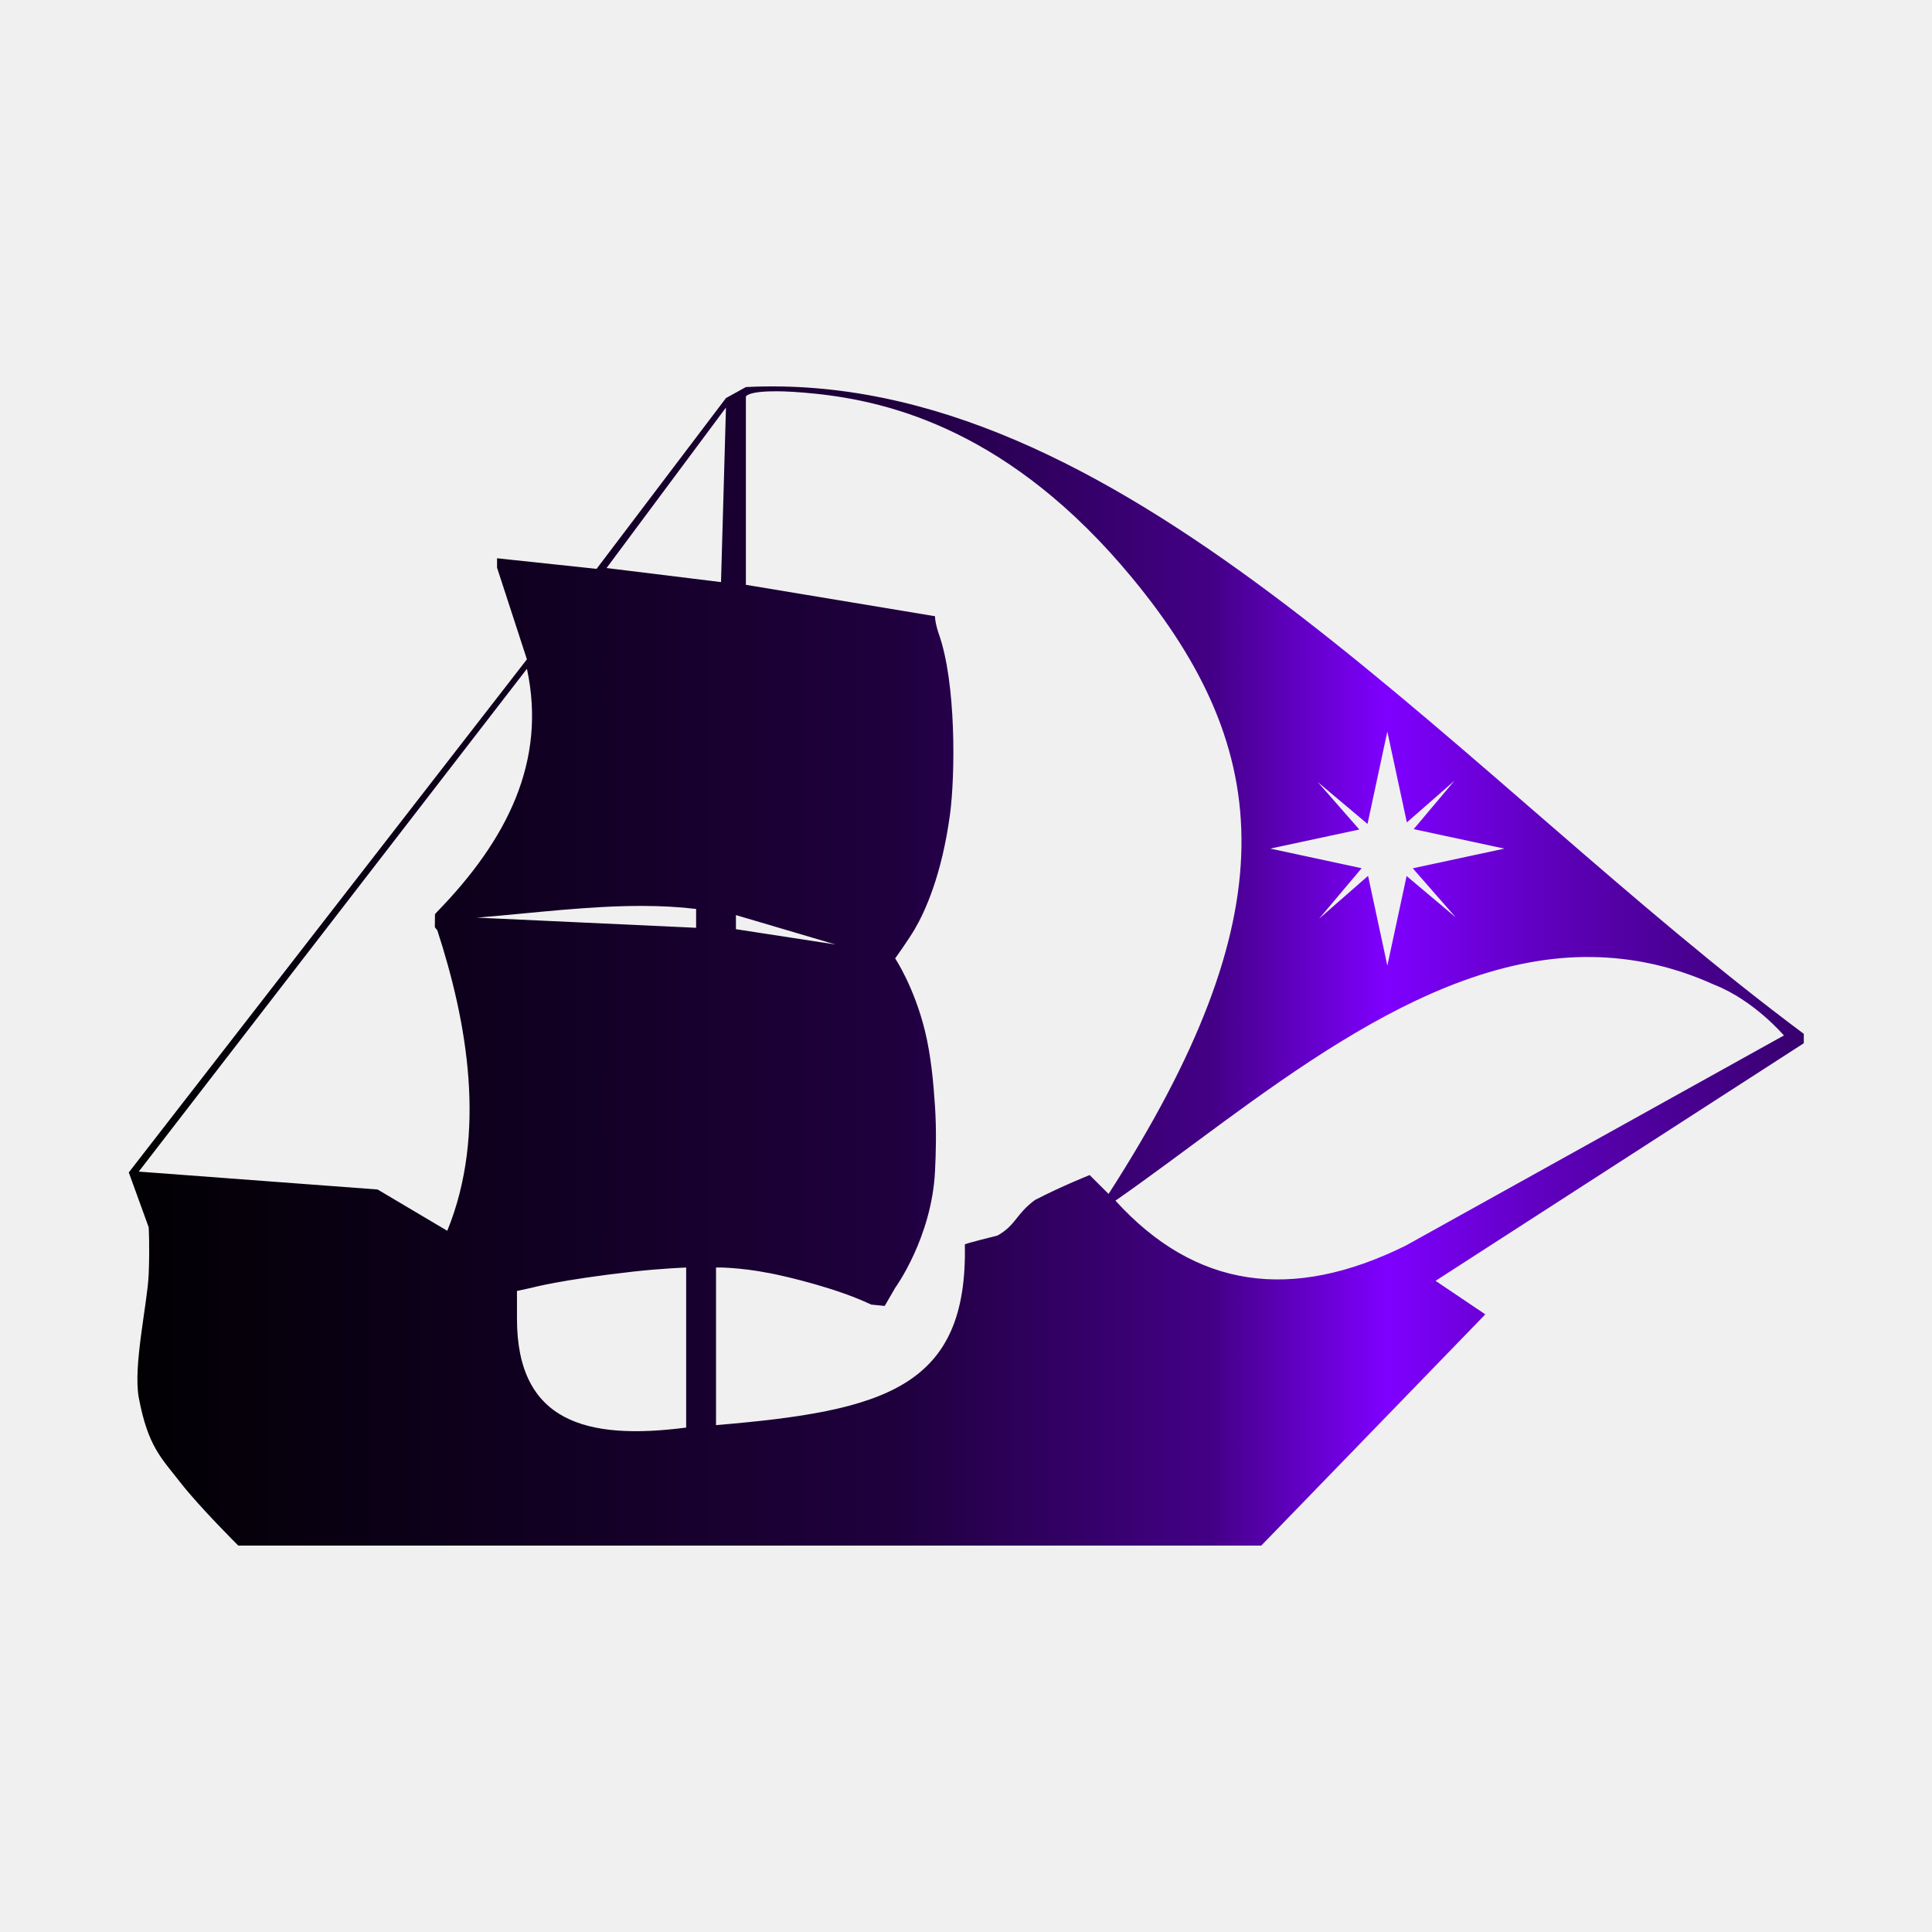
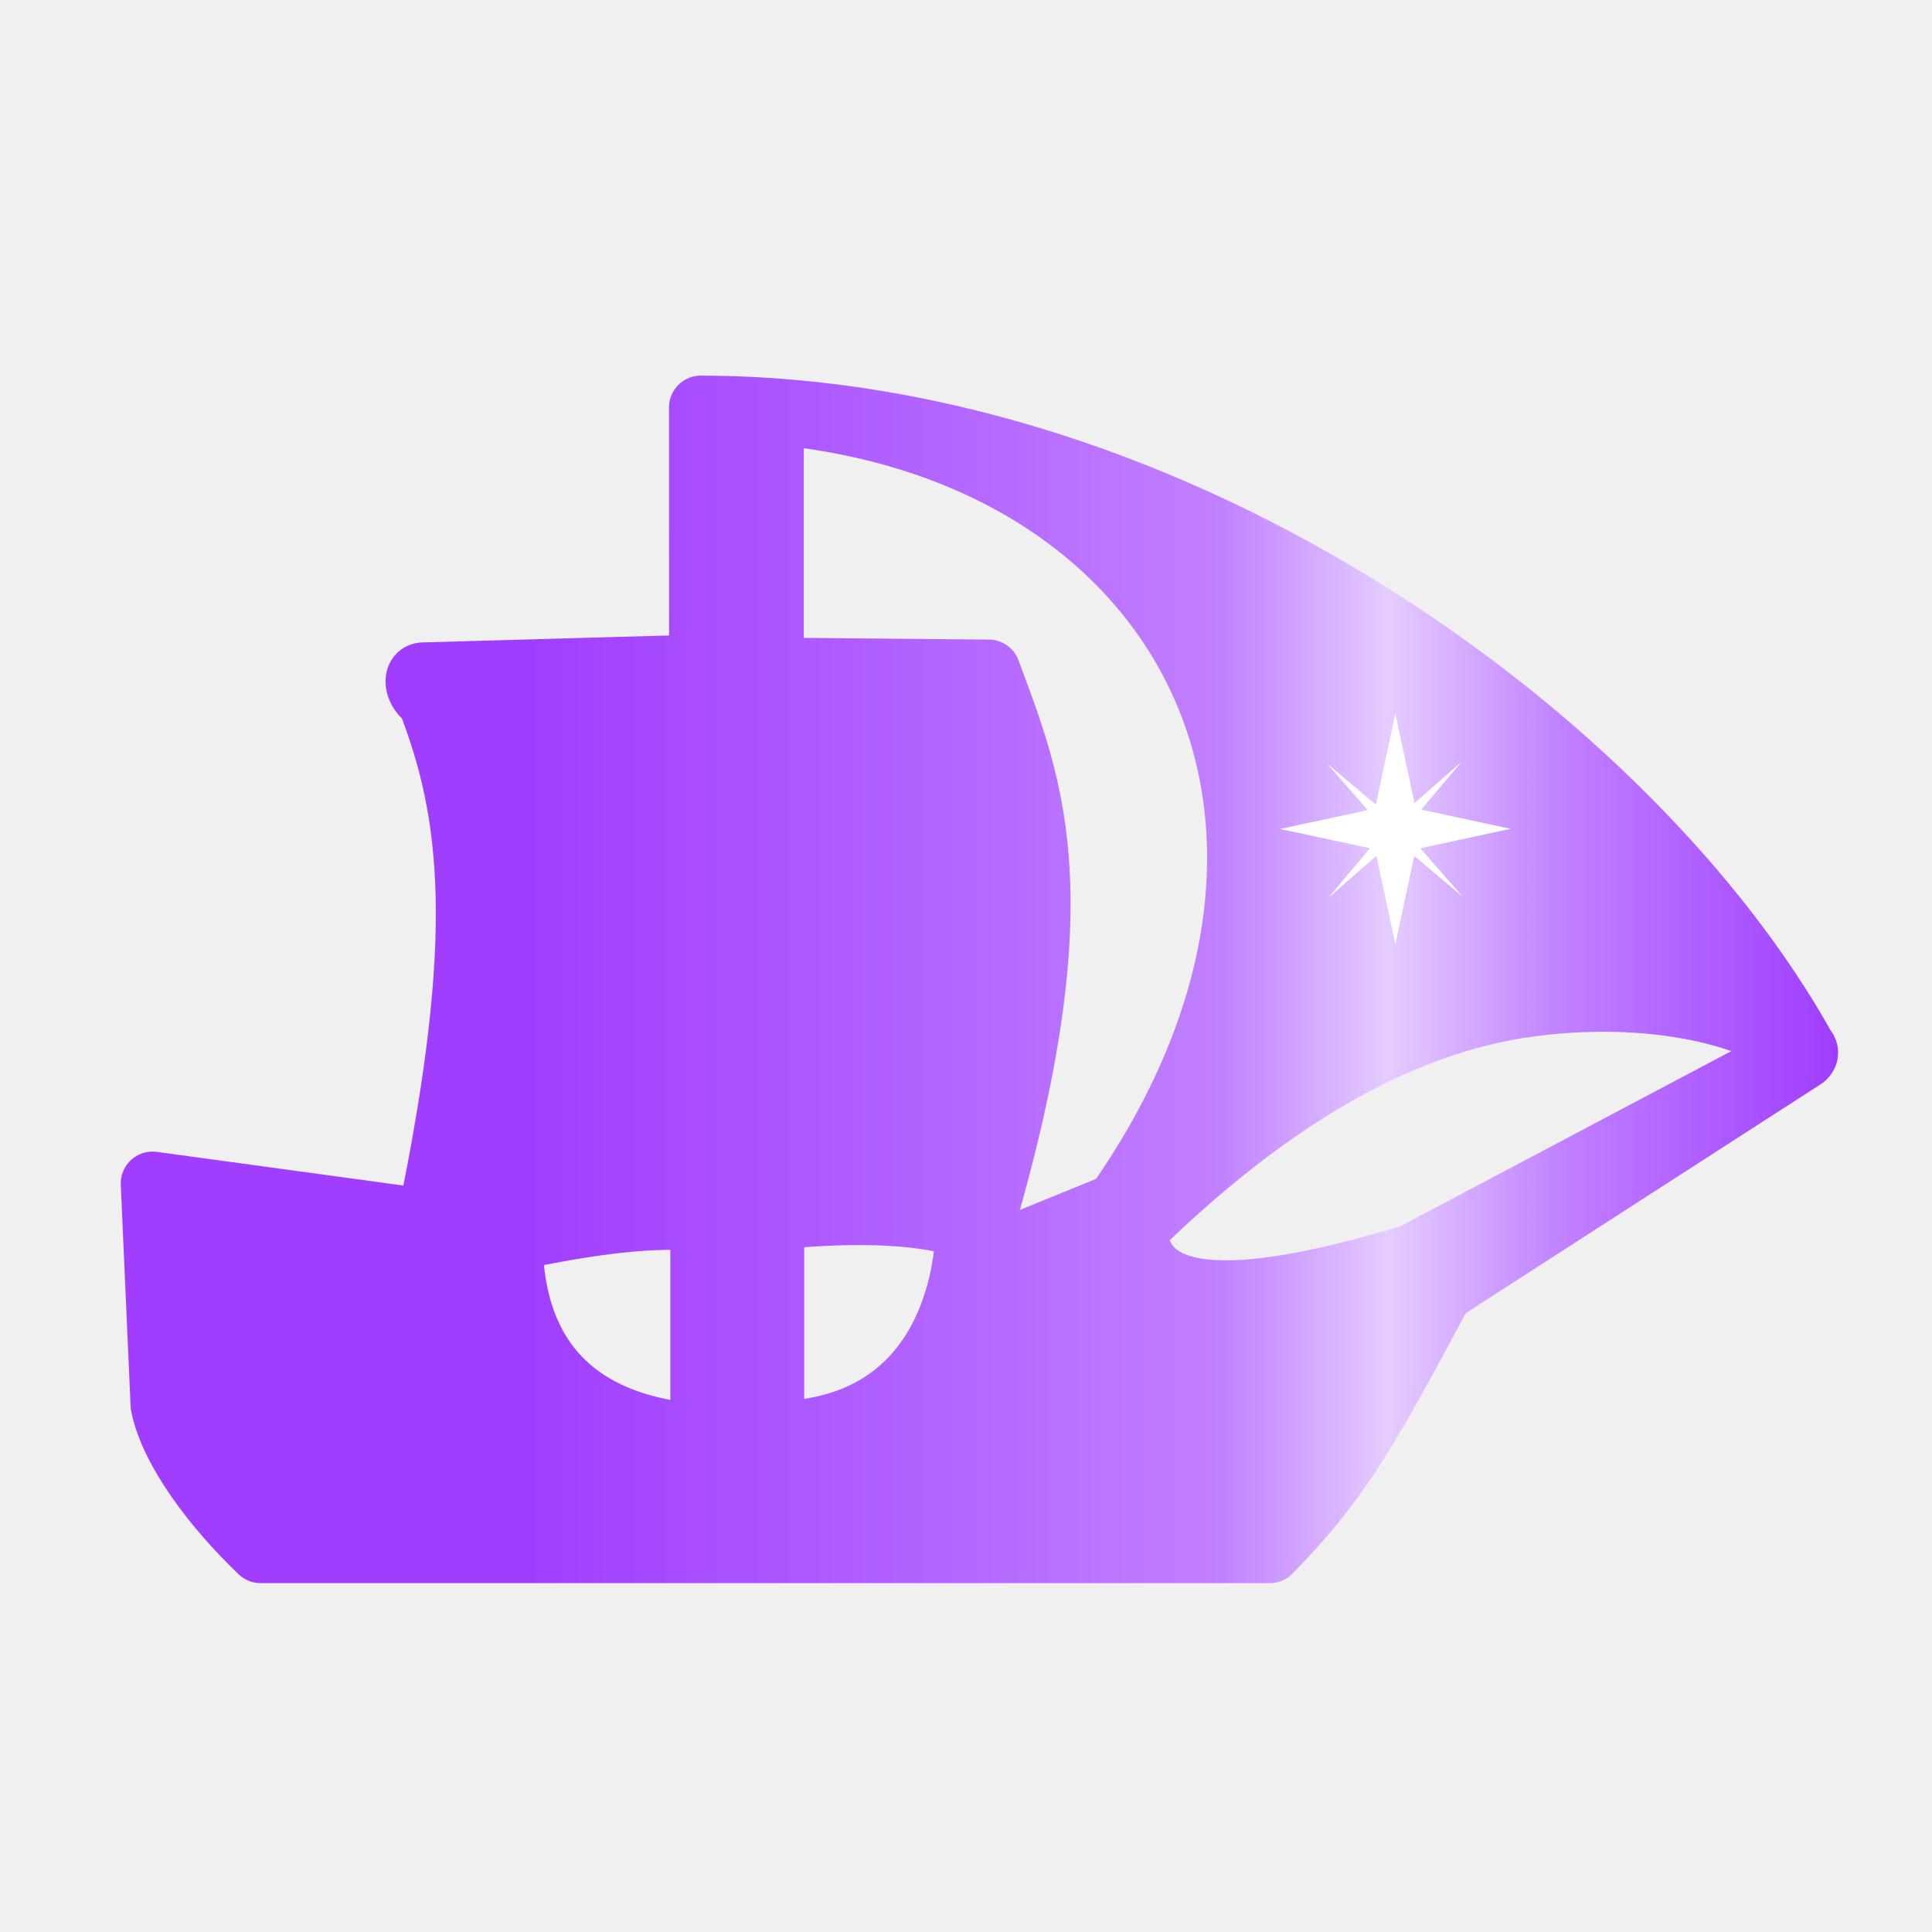
- <svg xmlns="http://www.w3.org/2000/svg" enable-background="new 0 0 100 100" version="1.1" viewBox="0 0 150 150" xml:space="preserve">
+ <svg xmlns="http://www.w3.org/2000/svg" enable-background="new 0 0 100 100" version="1.1" viewBox="0 0 144 144">
  <defs>
-     <linearGradient id="a" x2="130.04" y1="45" y2="45" gradientTransform="translate(10.001 30)" gradientUnits="userSpaceOnUse">
-       <stop stop-color="#010002" offset="0" />
-       <stop stop-color="#1f003d" offset=".457" />
-       <stop stop-color="#430086" offset=".646" />
-       <stop stop-color="#7f00ff" offset=".751" />
-       <stop stop-color="#5c00b8" offset=".855" />
-       <stop stop-color="#37006d" offset="1" />
+     <linearGradient id="a" x2="128" y1="45" y2="45" gradientTransform="translate(9 0)" gradientUnits="userSpaceOnUse">
+       <stop stop-color="#a03dff" offset=".235" />
+       <stop stop-color="#c080ff" offset=".64" />
+       <stop stop-color="#e5ccff" offset=".738" />
+       <stop stop-color="#c080ff" offset=".841" />
+       <stop stop-color="#9f3dff" offset="1" />
    </linearGradient>
  </defs>
-   <path d="m60.674 30.006c-0.917-0.016-1.838-0.002-2.764 0.045l-1.547 0.857-10.045 13.258-7.727-0.822v0.73l2.318 7.117-30.91 39.836 1.545 4.258s0.089 1.448 0 3.654c-0.089 2.207-1.22 7.1-0.771 9.566 0.718 3.819 1.764 4.704 3.231 6.594 1.466 1.889 4.496 4.9 4.496 4.9h79.424l17.395-17.953-3.863-2.603 28.59-18.447v-0.73c-26.309-19.597-50.929-49.752-79.371-50.26zm-0.402 0.371c0.742 0.004 1.717 0.054 2.996 0.186 5.832 0.598 15.222 2.899 24.652 14.328 11.133 13.493 12.06 26.188-1.85 47.805l-1.471-1.465s-2.135 0.846-4.24 1.934c-1.492 1.093-1.464 1.947-2.916 2.764 0 0-2.535 0.625-2.533 0.691 0.228 11.094-6.198 12.93-19.318 14.025v-12.238s1.7-0.047 4.268 0.461c1.284 0.254 5.096 1.143 7.783 2.42l1.045 0.104 0.812-1.4s2.827-3.879 3.092-9.025c0.075-1.454 0.12-3.259 0-5.08-0.12-1.821-0.301-3.88-0.773-5.82-0.837-3.439-2.318-5.656-2.318-5.656s1.039-1.446 1.547-2.32c0.779-1.341 2.081-4.178 2.711-8.875 0.406-3.027 0.488-10.209-0.877-14.016 0 0-0.289-0.839-0.289-1.357l-14.682-2.439v-14.619s0.135-0.417 2.361-0.404zm-3.908 1.264-0.385 13.553-8.887-1.092zm-15.453 20.283c1.546 7.181-1.546 13.284-6.955 18.848l-0.186 0.205-0.008 1.01 0.193 0.248c2.318 7.117 3.862 15.759 0.771 23.324l-5.408-3.207-18.545-1.389zm66.801 4.875 1.516 7.053 3.695-3.236-3.164 3.758 7.041 1.512-7.113 1.529 3.34 3.814-3.818-3.215-1.496 6.959-1.496-6.971-3.803 3.328 3.303-3.922-7.09-1.523 6.91-1.482-3.225-3.684 3.861 3.25zm-57.789 13.537c1.395 0.004 2.771 0.072 4.123 0.234v1.463l-17-0.787c4.347-0.36 8.693-0.924 12.877-0.91zm7.215 0.711 7.727 2.283-7.727-1.188zm66.488 3.256c3.118 0.047 6.279 0.703 9.467 2.152 3.091 1.206 5.408 3.938 5.408 3.938l-29.363 16.318c-8.886 4.39-16.353 3.305-22.535-3.492 10.673-7.416 23.512-19.121 37.023-18.916zm-70.352 24.107v12.426c-7.727 1.005-13.137-0.419-13.137-8.459v-2.148l1.133-0.246s2.224-0.616 7.836-1.25c2.234-0.252 4.168-0.322 4.168-0.322z" fill="url(#a)" fill-rule="evenodd" style="paint-order:stroke fill markers" />
+   <path id="ship" d="m57.57 106.82v-16.017c10.548-1.143 14.527 0.695 14.527 0.695s0.356 15.181-14.527 15.321zm-0.034-56.926v-19.143c31.011 2.749 45.599 30.675 25.707 59.046l-10.903 4.443c8.394-26.915 4.581-35.454 1.353-44.199zm-5.301-19.526c35.71 0.063 69.516 24.948 82.223 47.737 0.134 0.136 0.193 0.272 0.17 0.408-0.016 0.094-0.072 0.188-0.17 0.283l-27.008 17.415c-5.981 11.208-7.852 14.311-12.803 19.415h-75.221c-3.441-3.283-6.672-7.576-7.323-10.909l-0.732-16.513 20.575 2.809c4.43-21.255 3.285-30.486 9.43e-4 -38.9-0.982-0.603-1.069-1.808-0.451-1.859l20.746-0.587zm53.015 63.25c-10.103 3.012-20.306 4.843-20.606-2.022 9.532-9.317 19.405-15.412 29.508-16.713 10.003-1.311 17.774 1.282 19.774 3.558zm-52.915 13.41c-10.503-0.755-14.256-6.902-14.256-14.668 4.511-0.919 9.705-1.883 14.256-1.484v16.174z" fill="url(#a)" fill-rule="evenodd" stroke="url(#a)" stroke-linejoin="round" stroke-width="4.742" style="paint-order:stroke fill markers" />
+   <path id="star" d="m104 53.185 1.43 6.67 3.49-3.06-2.99 3.55 6.66 1.43-6.73 1.45 3.16 3.61-3.61-3.04-1.41 6.58-1.41-6.59-3.6 3.15 3.12-3.71-6.7-1.44 6.54-1.4-3.05-3.48 3.65 3.07z" fill="#fff" fill-rule="evenodd" style="paint-order:stroke fill markers" />
</svg>
